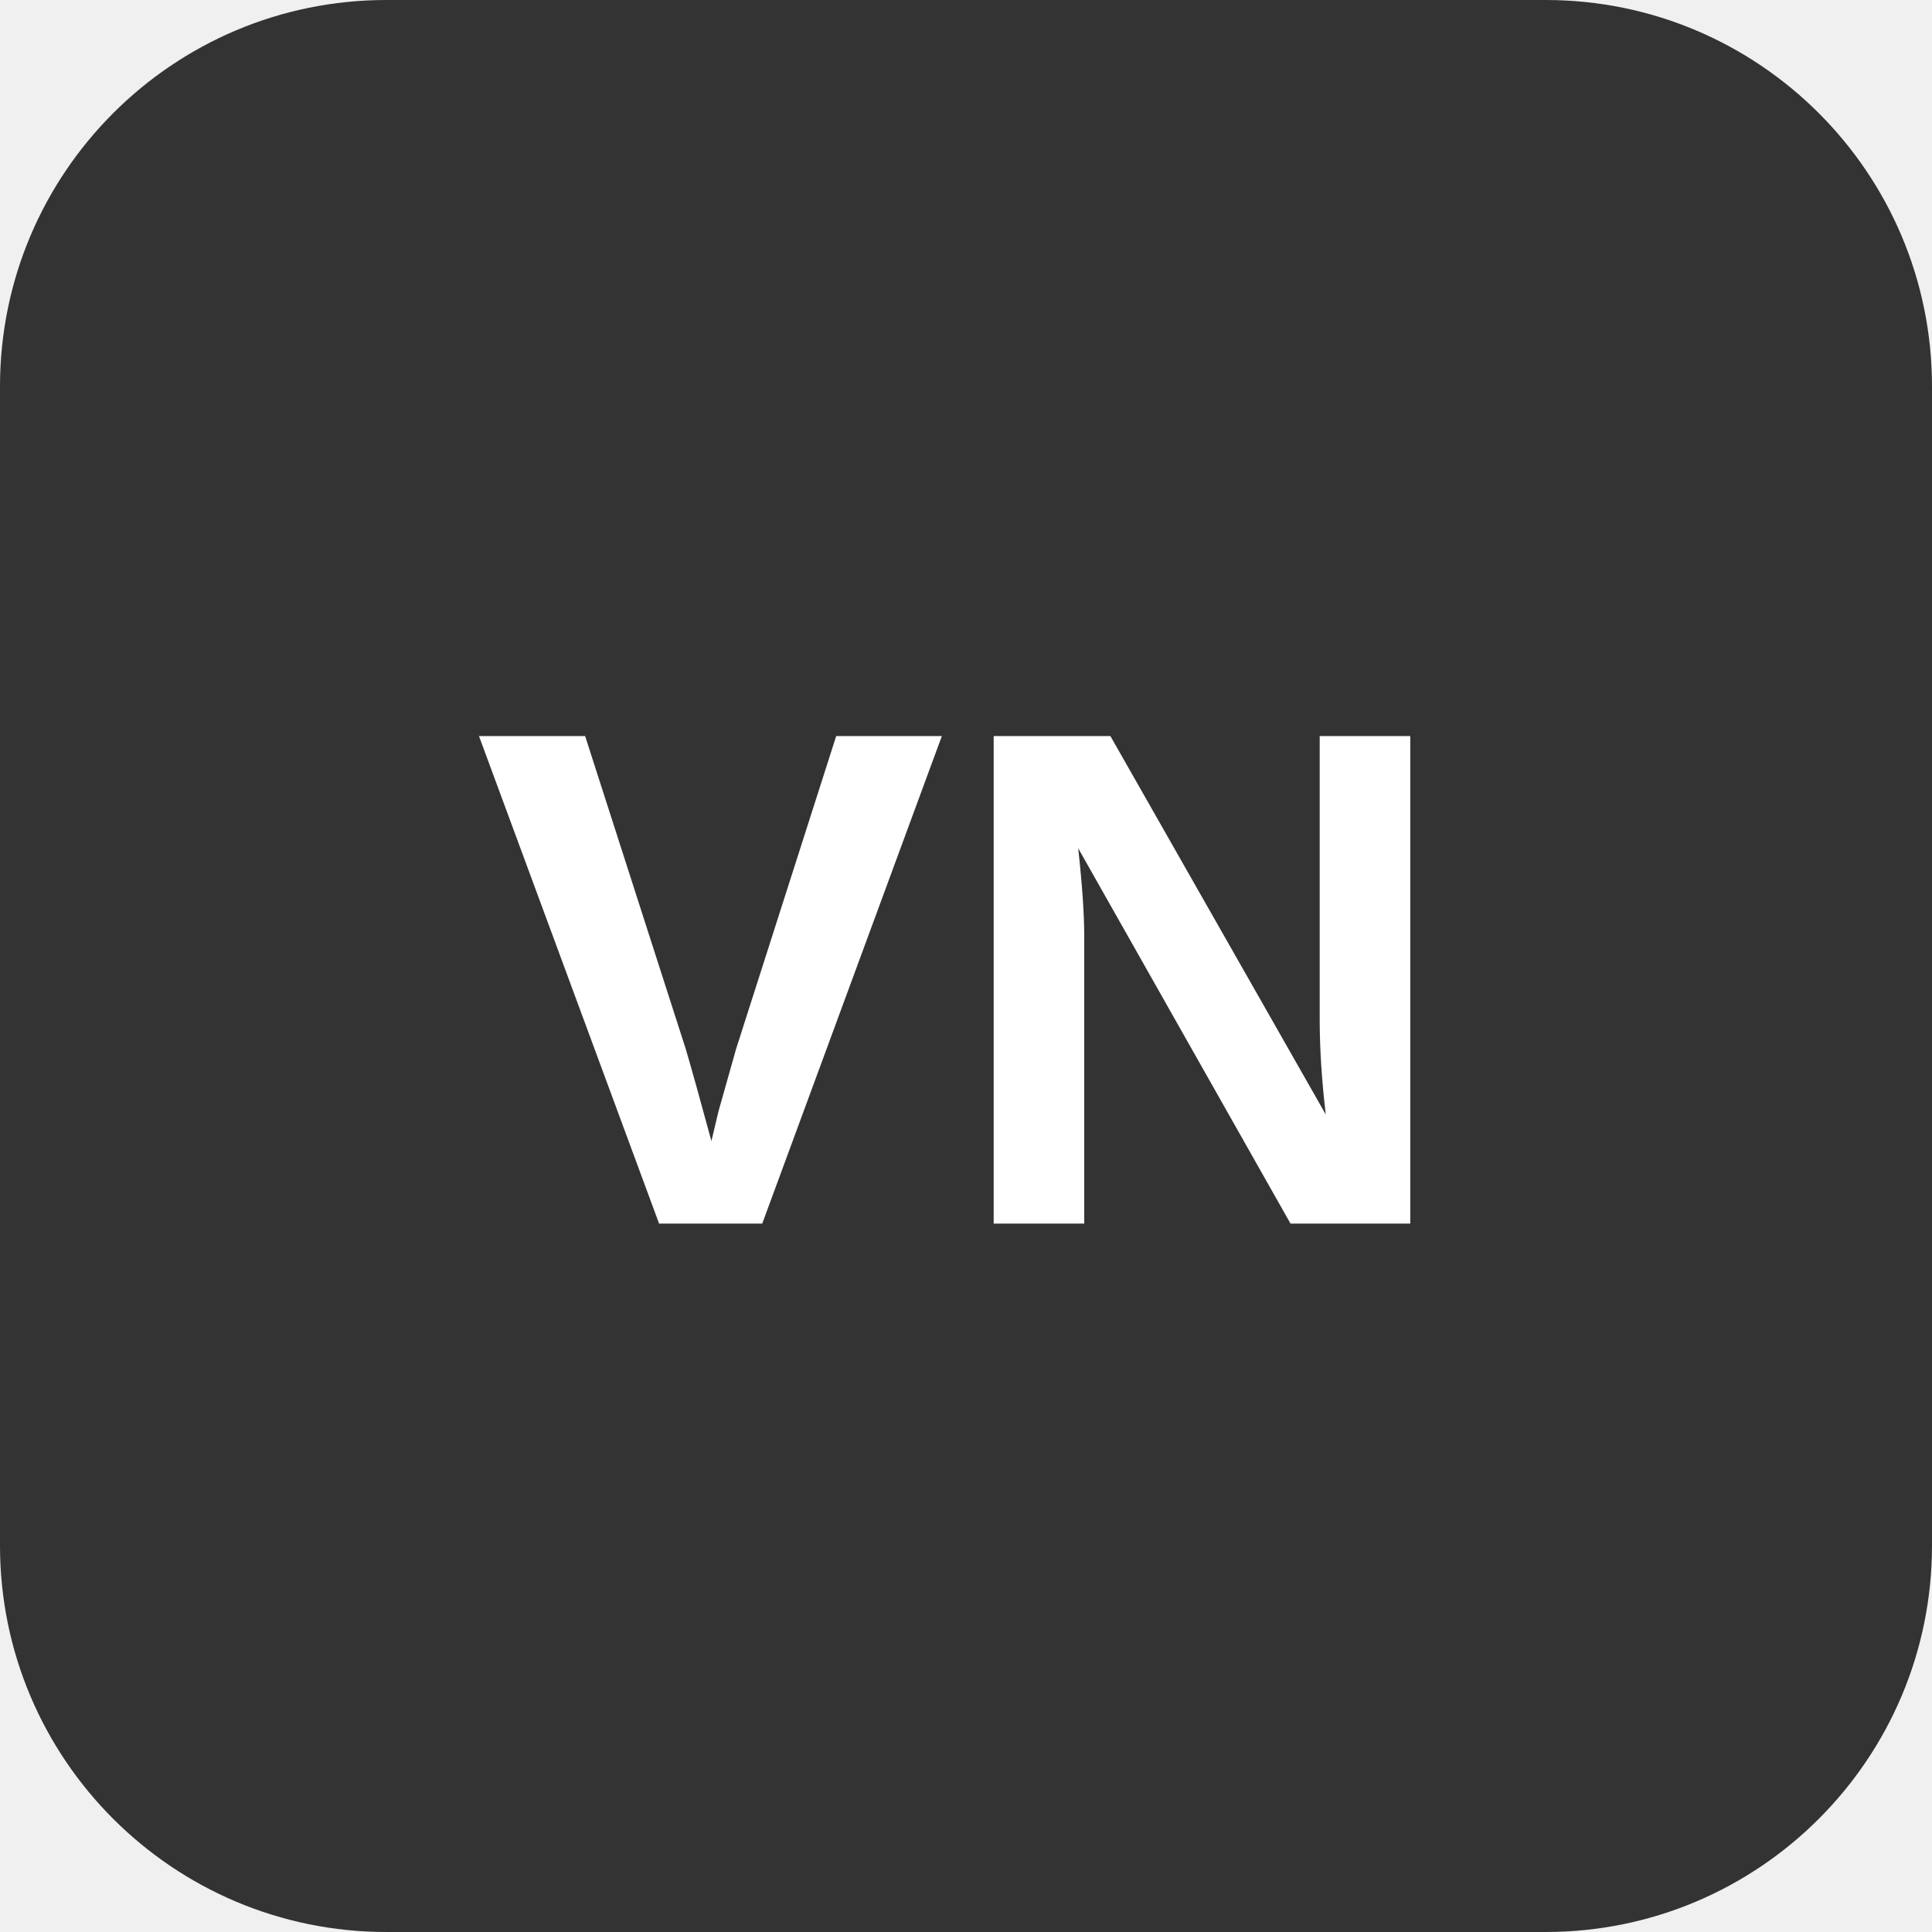
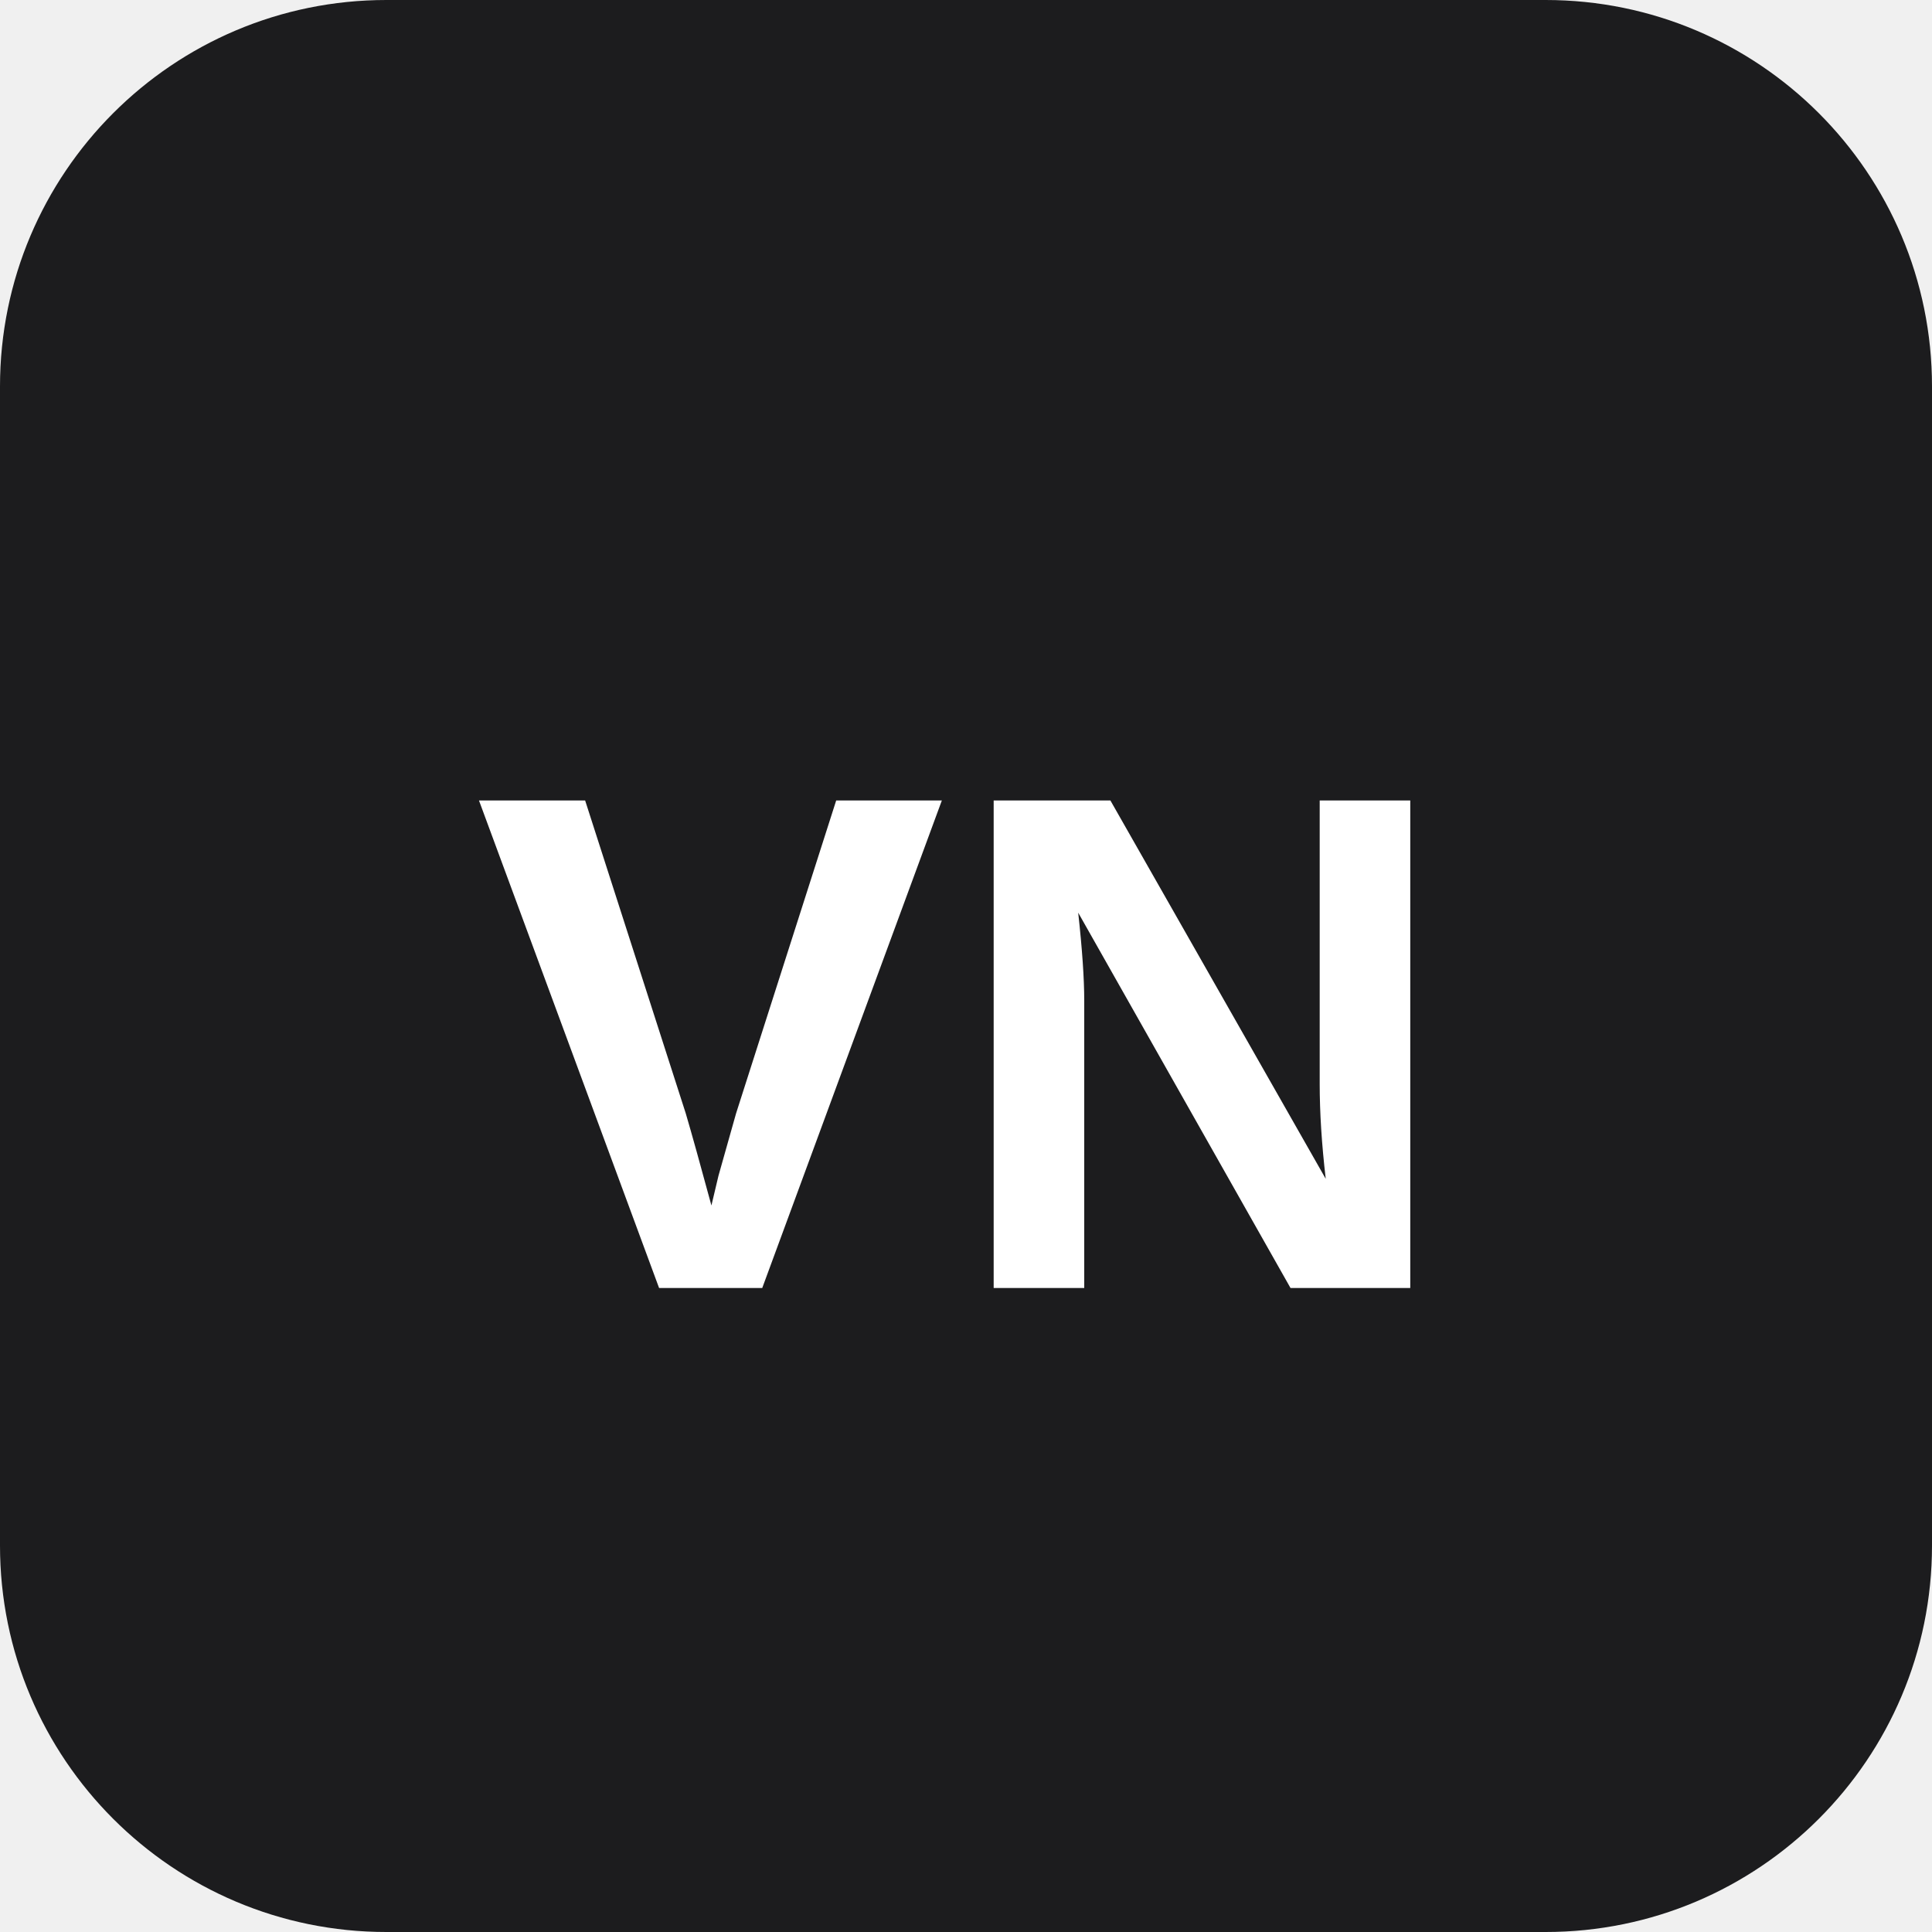
<svg xmlns="http://www.w3.org/2000/svg" viewBox="0 0 60 60">
-   <rect width="60" height="60" rx="12" fill="#333333" />
-   <text x="30" y="38" font-family="Arial,sans-serif" font-weight="bold" font-size="22" fill="#ffffff" text-anchor="middle">VN</text>
+   <rect width="60" height="60" rx="12" fill="#1C1C1E" />
+   <text x="30" y="40" font-family="Arial,sans-serif" font-weight="900" font-size="22" fill="white" text-anchor="middle">VN</text>
</svg>
